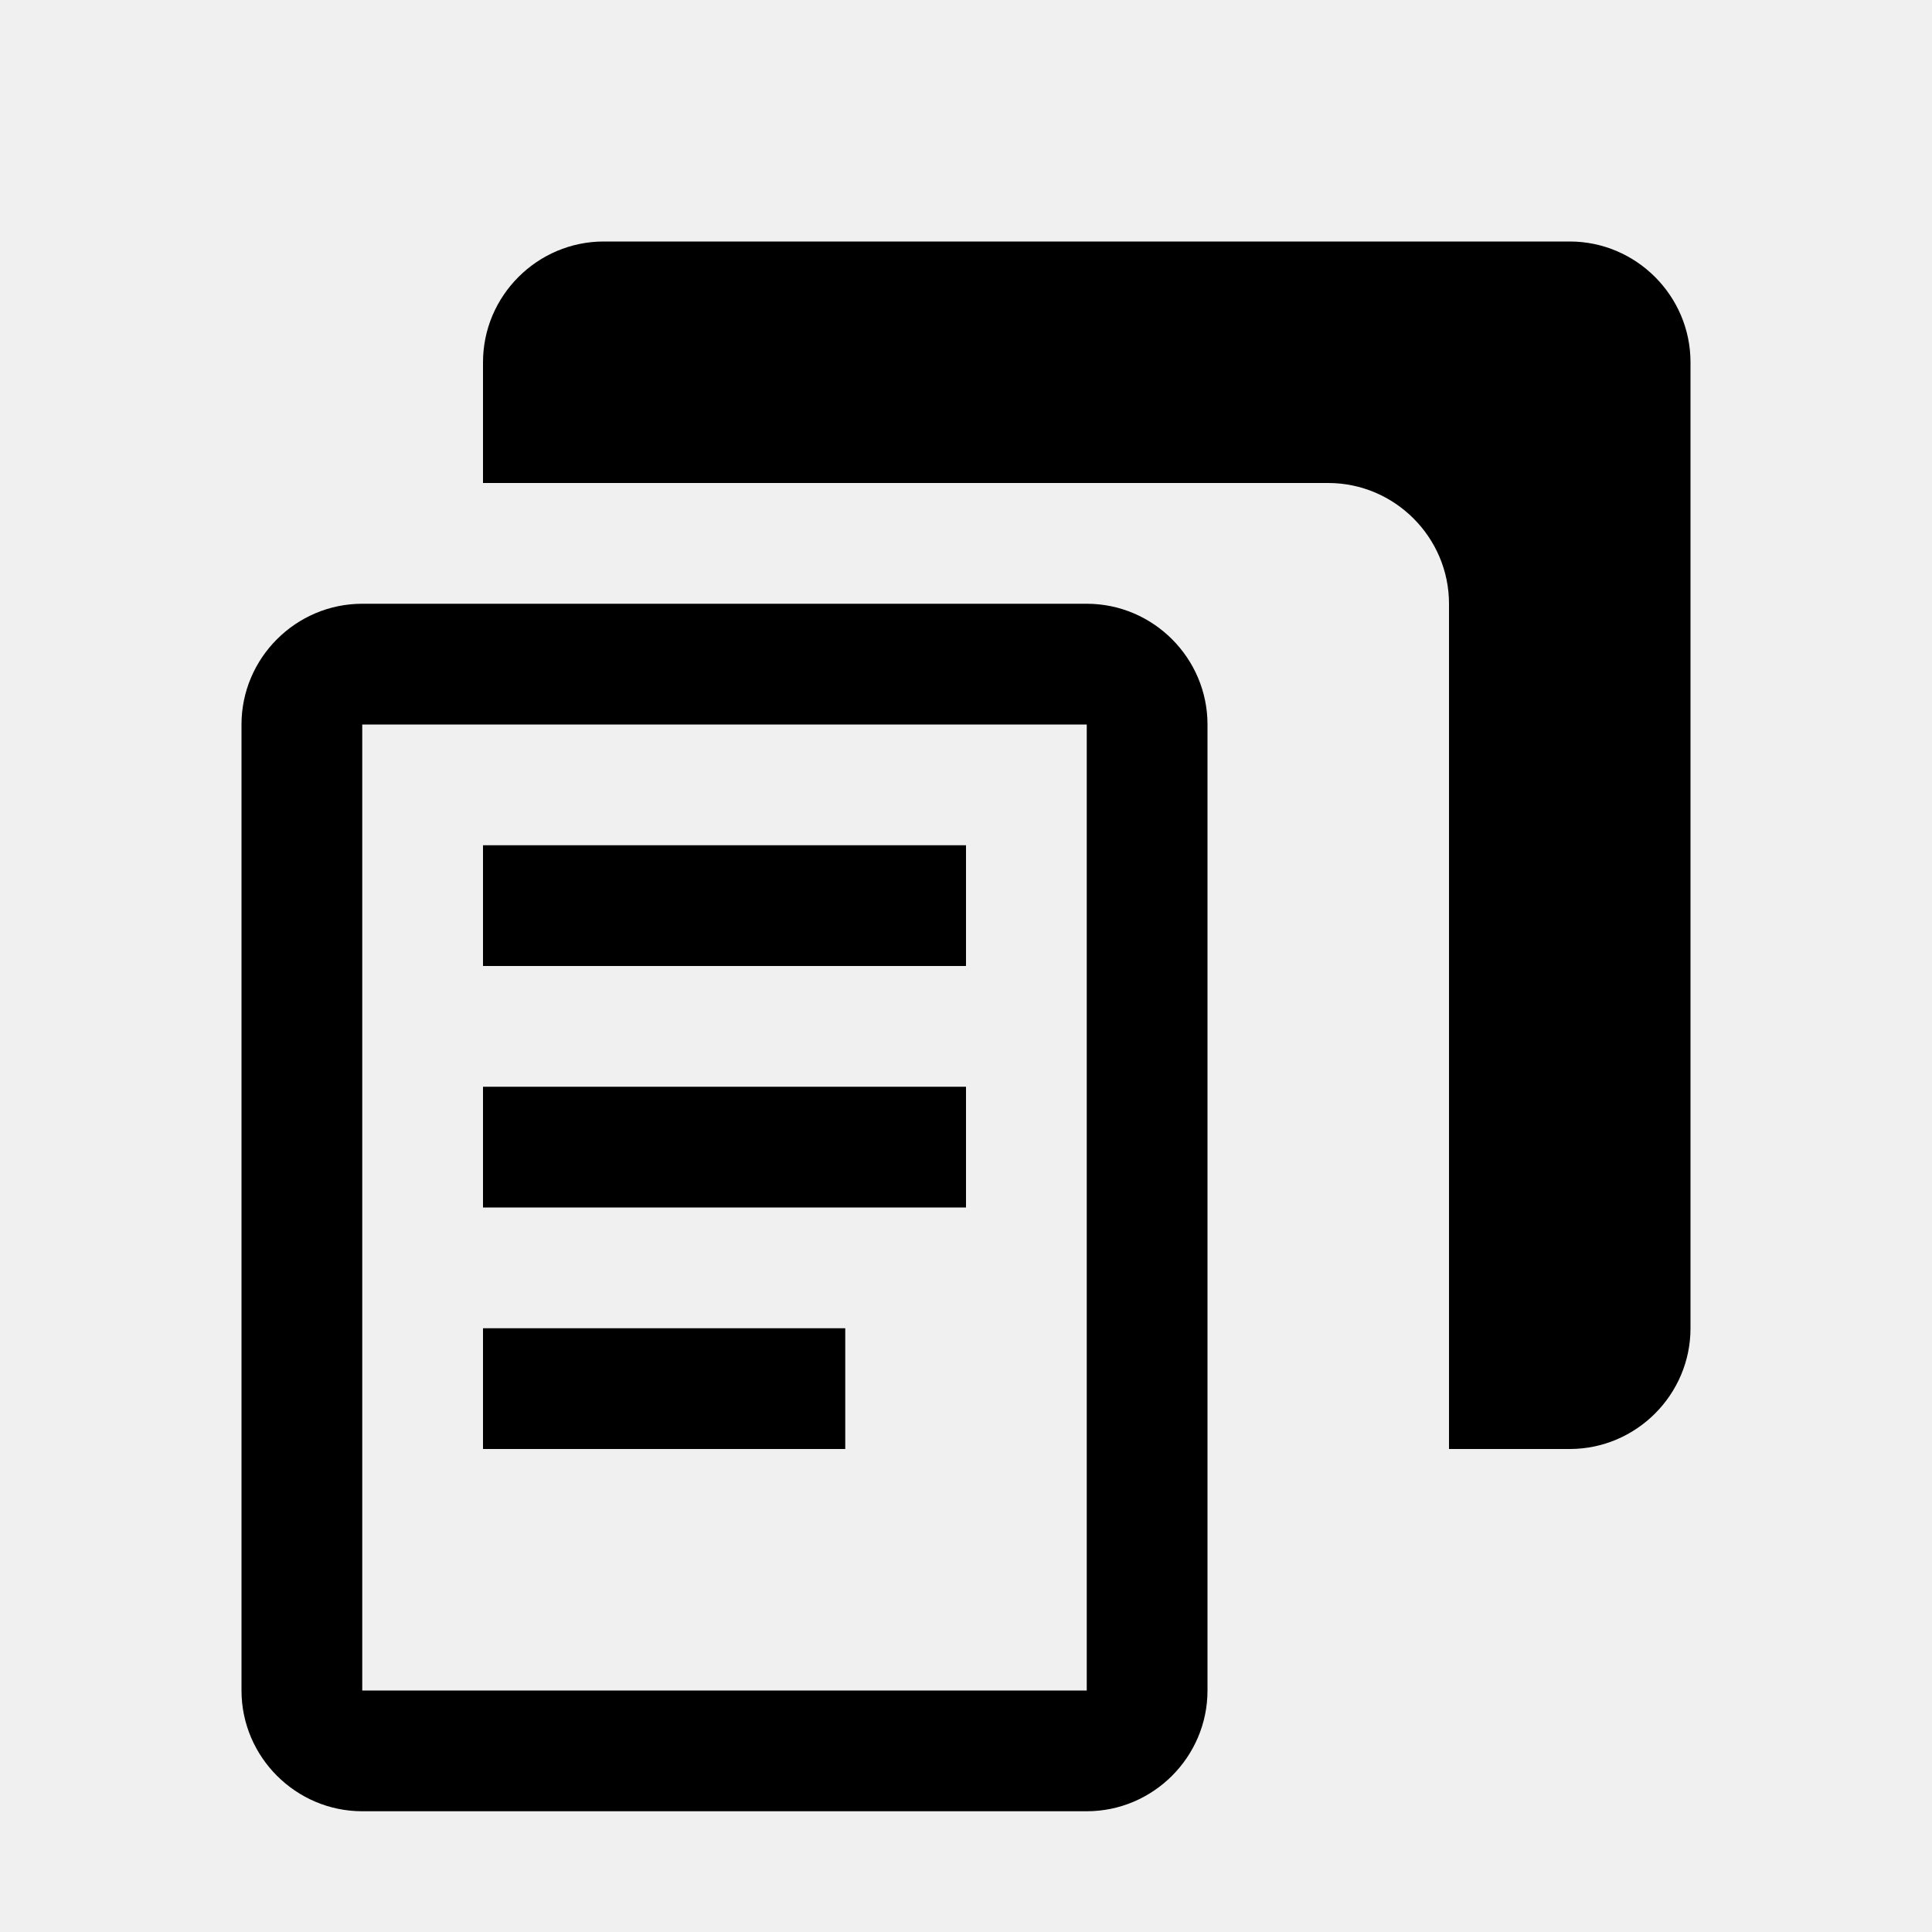
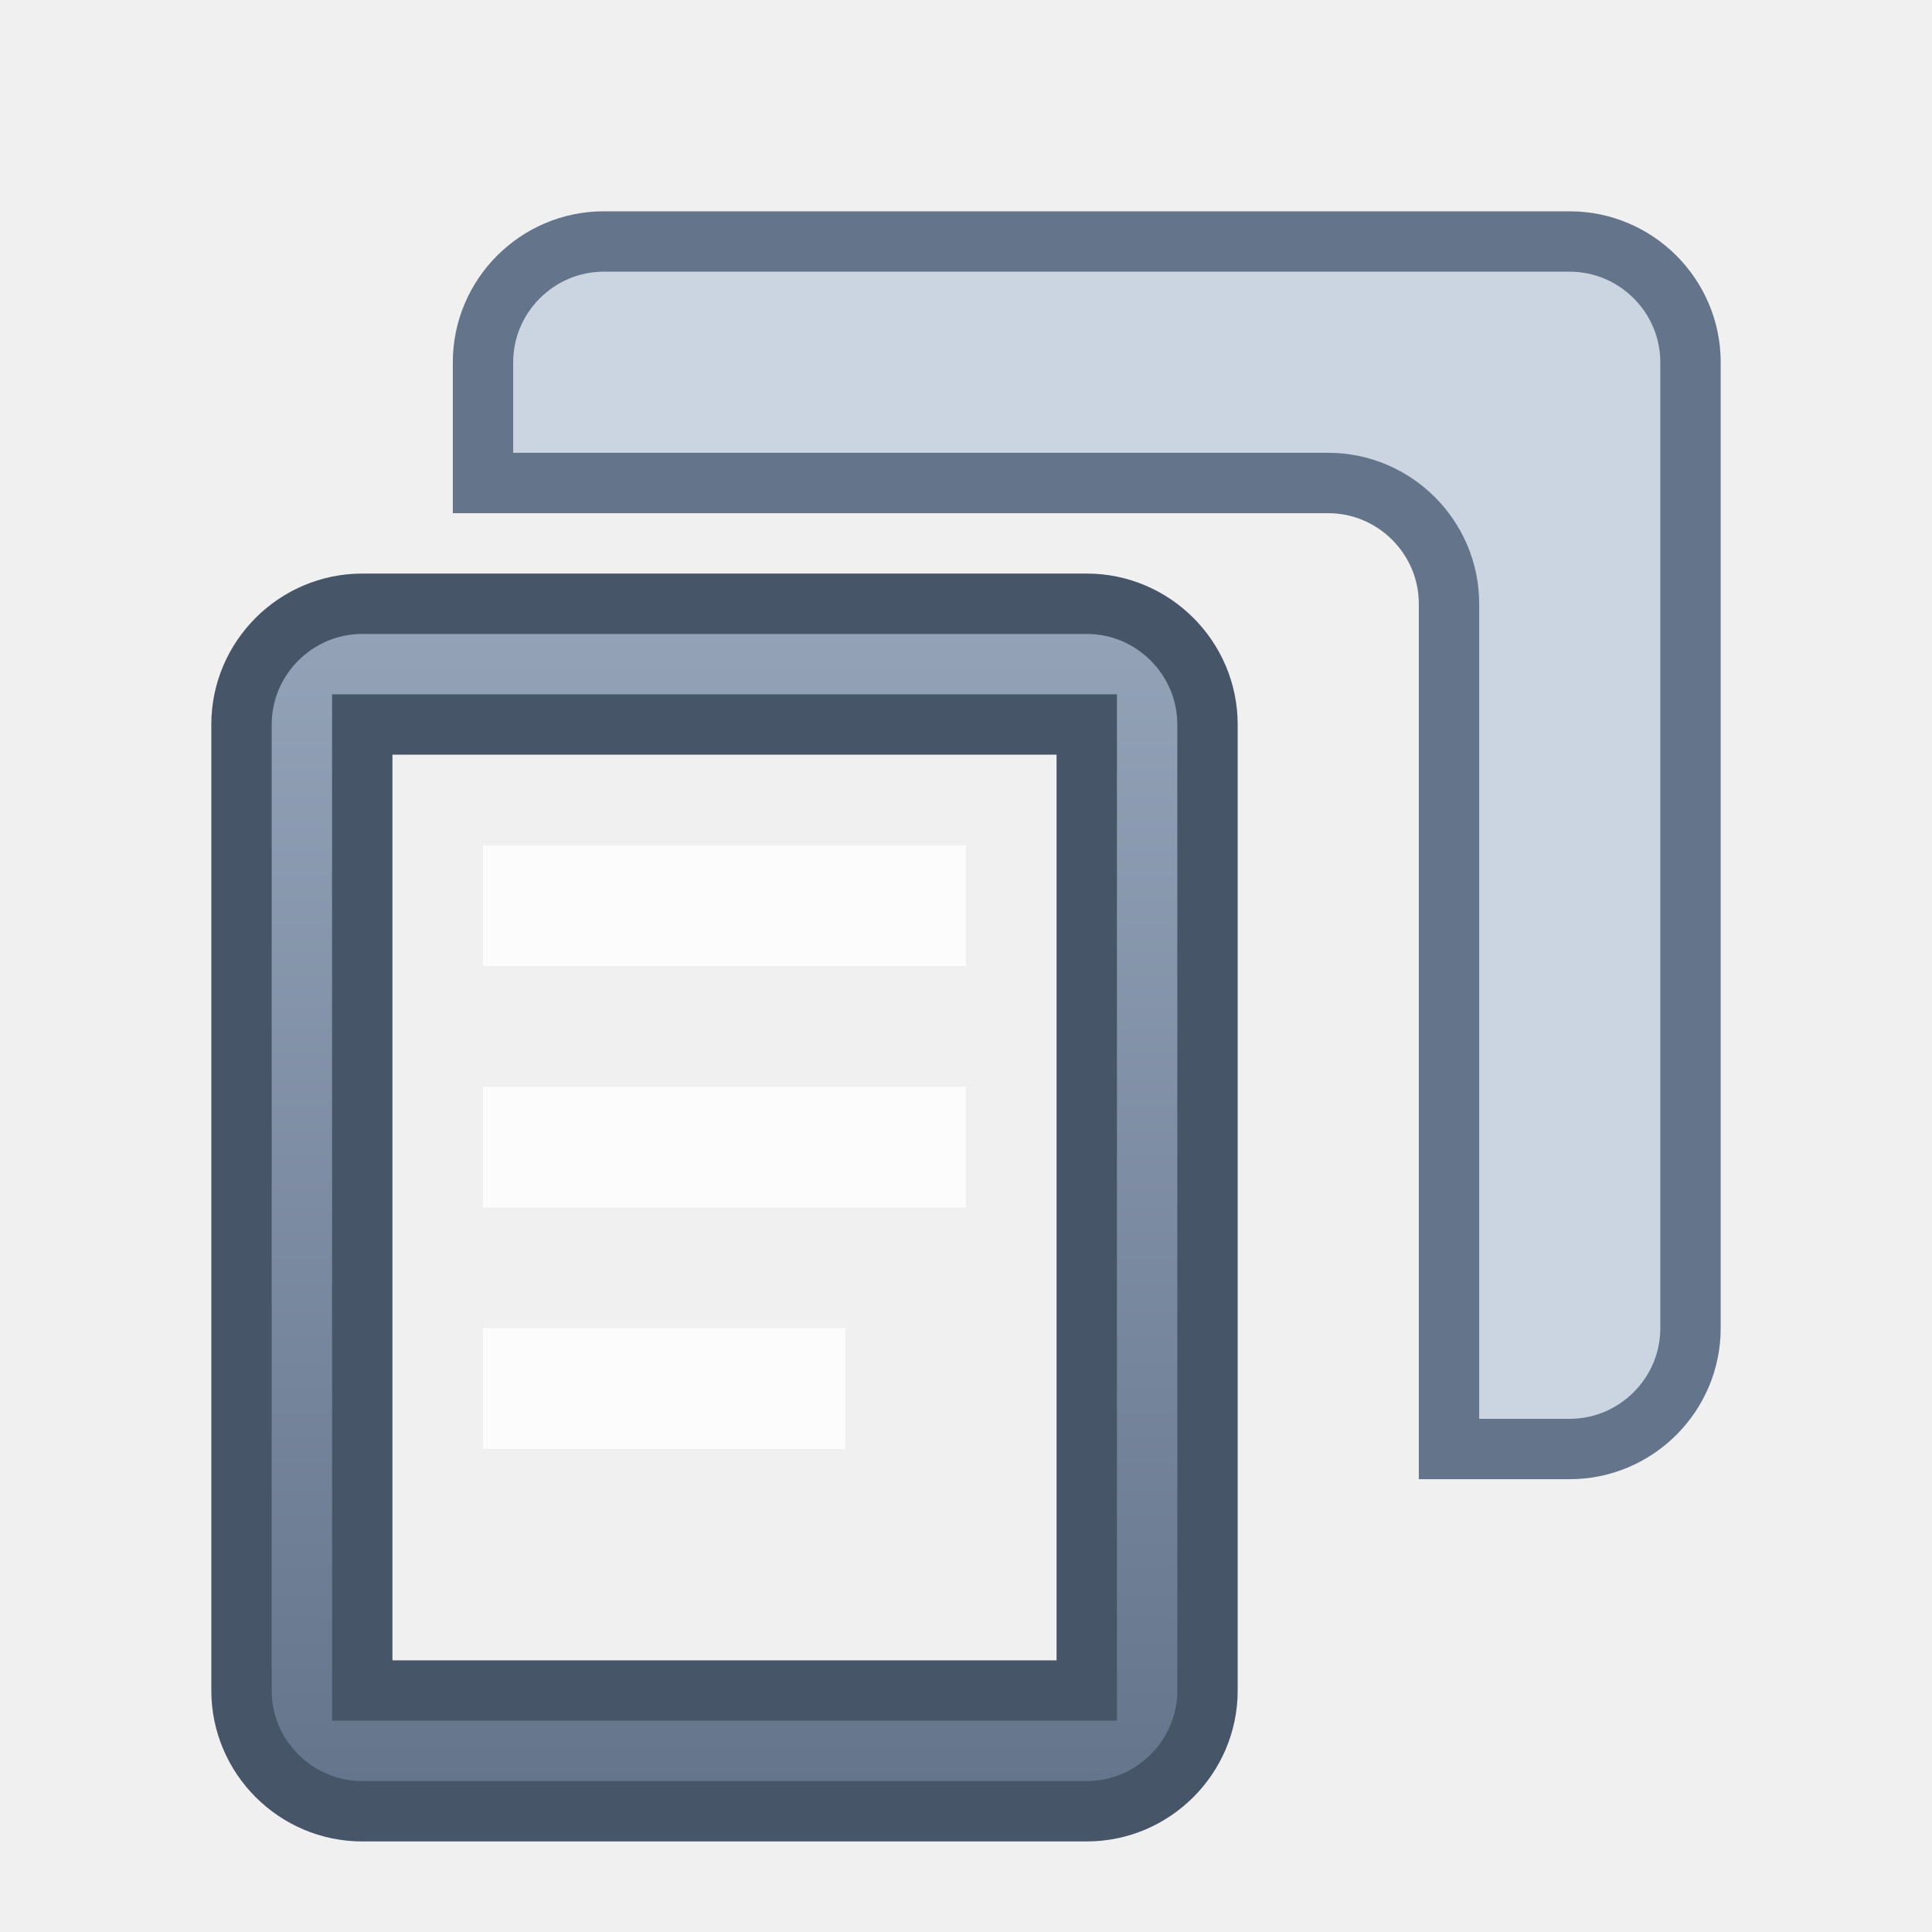
- <svg xmlns="http://www.w3.org/2000/svg" width="16" height="16" viewBox="0 0 16 16" fill="none">
-   <path d="M11 2H5c-.55 0-1 .45-1 1v1h7c.55 0 1 .45 1 1v7h1c.55 0 1-.45 1-1V3c0-.55-.45-1-1-1z" fill="currentColor" />
-   <path d="M9 5H3c-.55 0-1 .45-1 1v8c0 .55.45 1 1 1h6c.55 0 1-.45 1-1V6c0-.55-.45-1-1-1zM9 14H3V6h6v8z" fill="currentColor" />
-   <rect x="4" y="7" width="4" height="1" fill="currentColor" />
-   <rect x="4" y="9" width="4" height="1" fill="currentColor" />
-   <rect x="4" y="11" width="3" height="1" fill="currentColor" />
+ <svg xmlns="http://www.w3.org/2000/svg" width="16" height="16" viewBox="0 0 16 16">
+   <defs>
+     <linearGradient id="pasteGradDemo" x1="0%" y1="0%" x2="0%" y2="100%">
+       <stop offset="0%" style="stop-color:#94A3B8;stop-opacity:1" />
+       <stop offset="100%" style="stop-color:#64748B;stop-opacity:1" />
+     </linearGradient>
+   </defs>
+   <path d="M11 2H5c-.55 0-1 .45-1 1v1h7c.55 0 1 .45 1 1v7h1c.55 0 1-.45 1-1V3c0-.55-.45-1-1-1z" fill="#CBD5E1" stroke="#64748B" stroke-width="0.5" />
+   <path d="M9 5H3c-.55 0-1 .45-1 1v8c0 .55.45 1 1 1h6c.55 0 1-.45 1-1V6c0-.55-.45-1-1-1zM9 14H3V6h6v8z" fill="url(#pasteGradDemo)" stroke="#475569" stroke-width="0.5" />
+   <rect x="4" y="7" width="4" height="1" fill="#FFFFFF" opacity="0.8" />
+   <rect x="4" y="9" width="4" height="1" fill="#FFFFFF" opacity="0.8" />
+   <rect x="4" y="11" width="3" height="1" fill="#FFFFFF" opacity="0.8" />
</svg>
